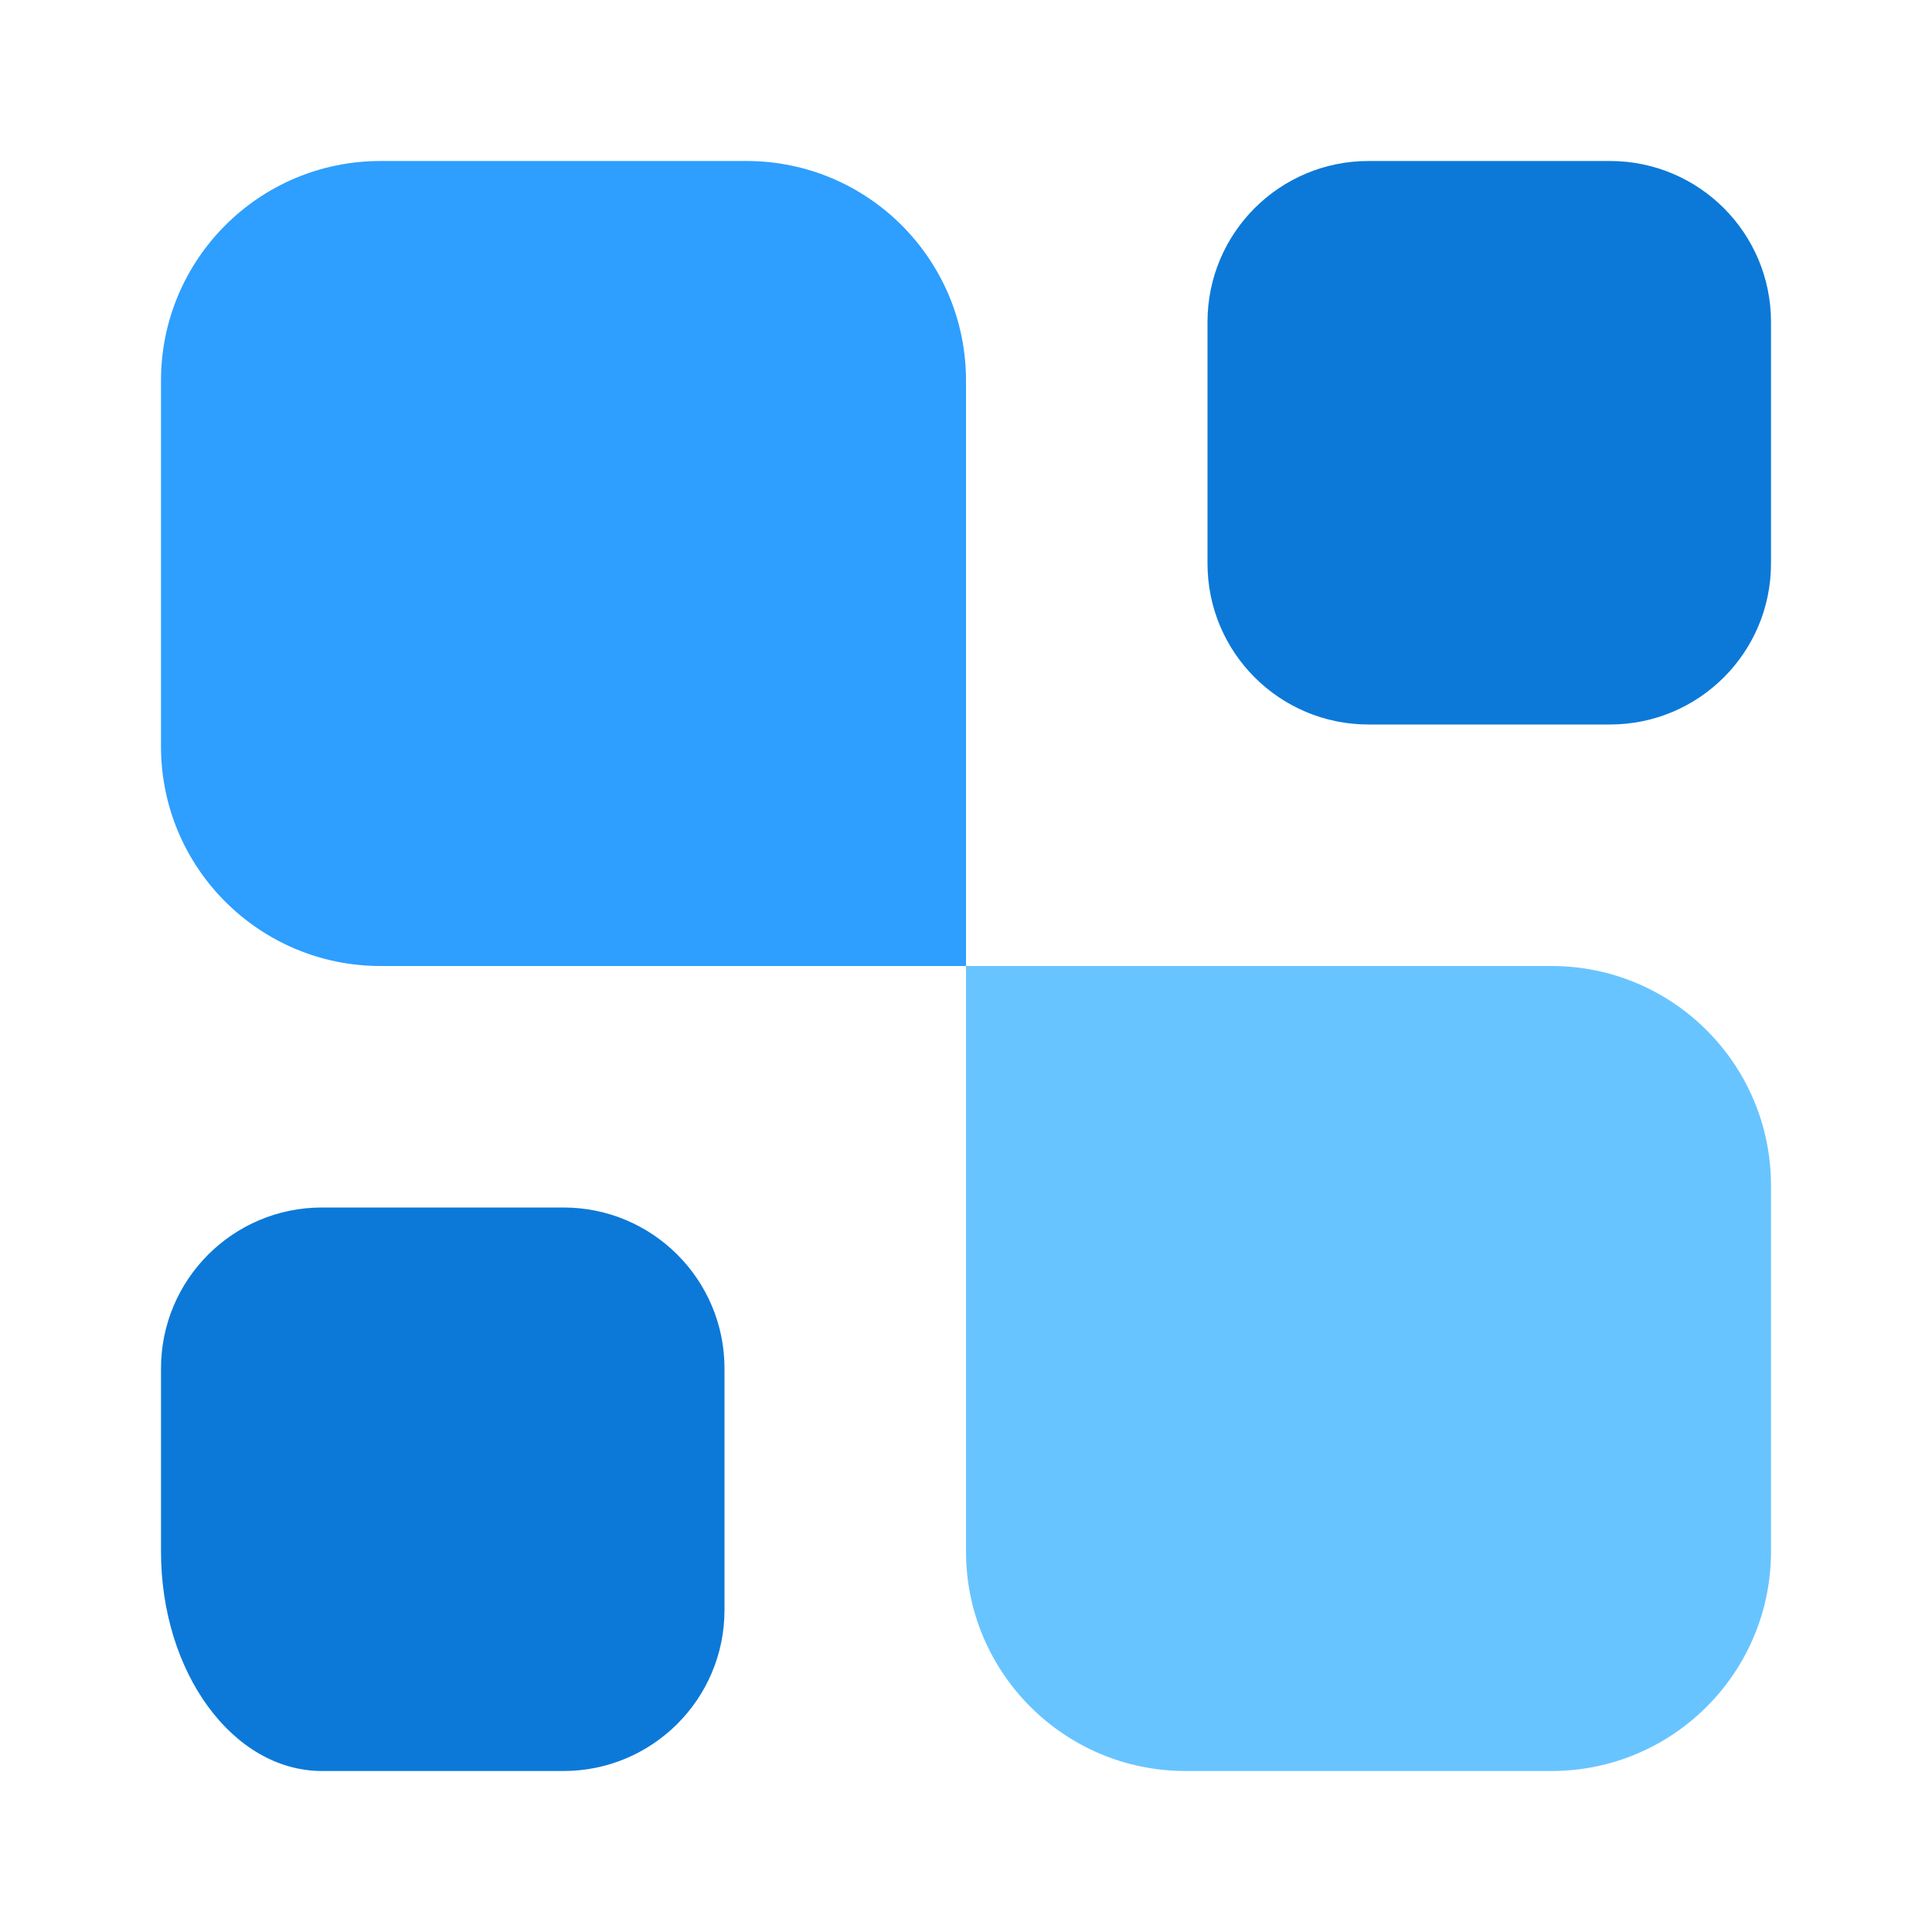
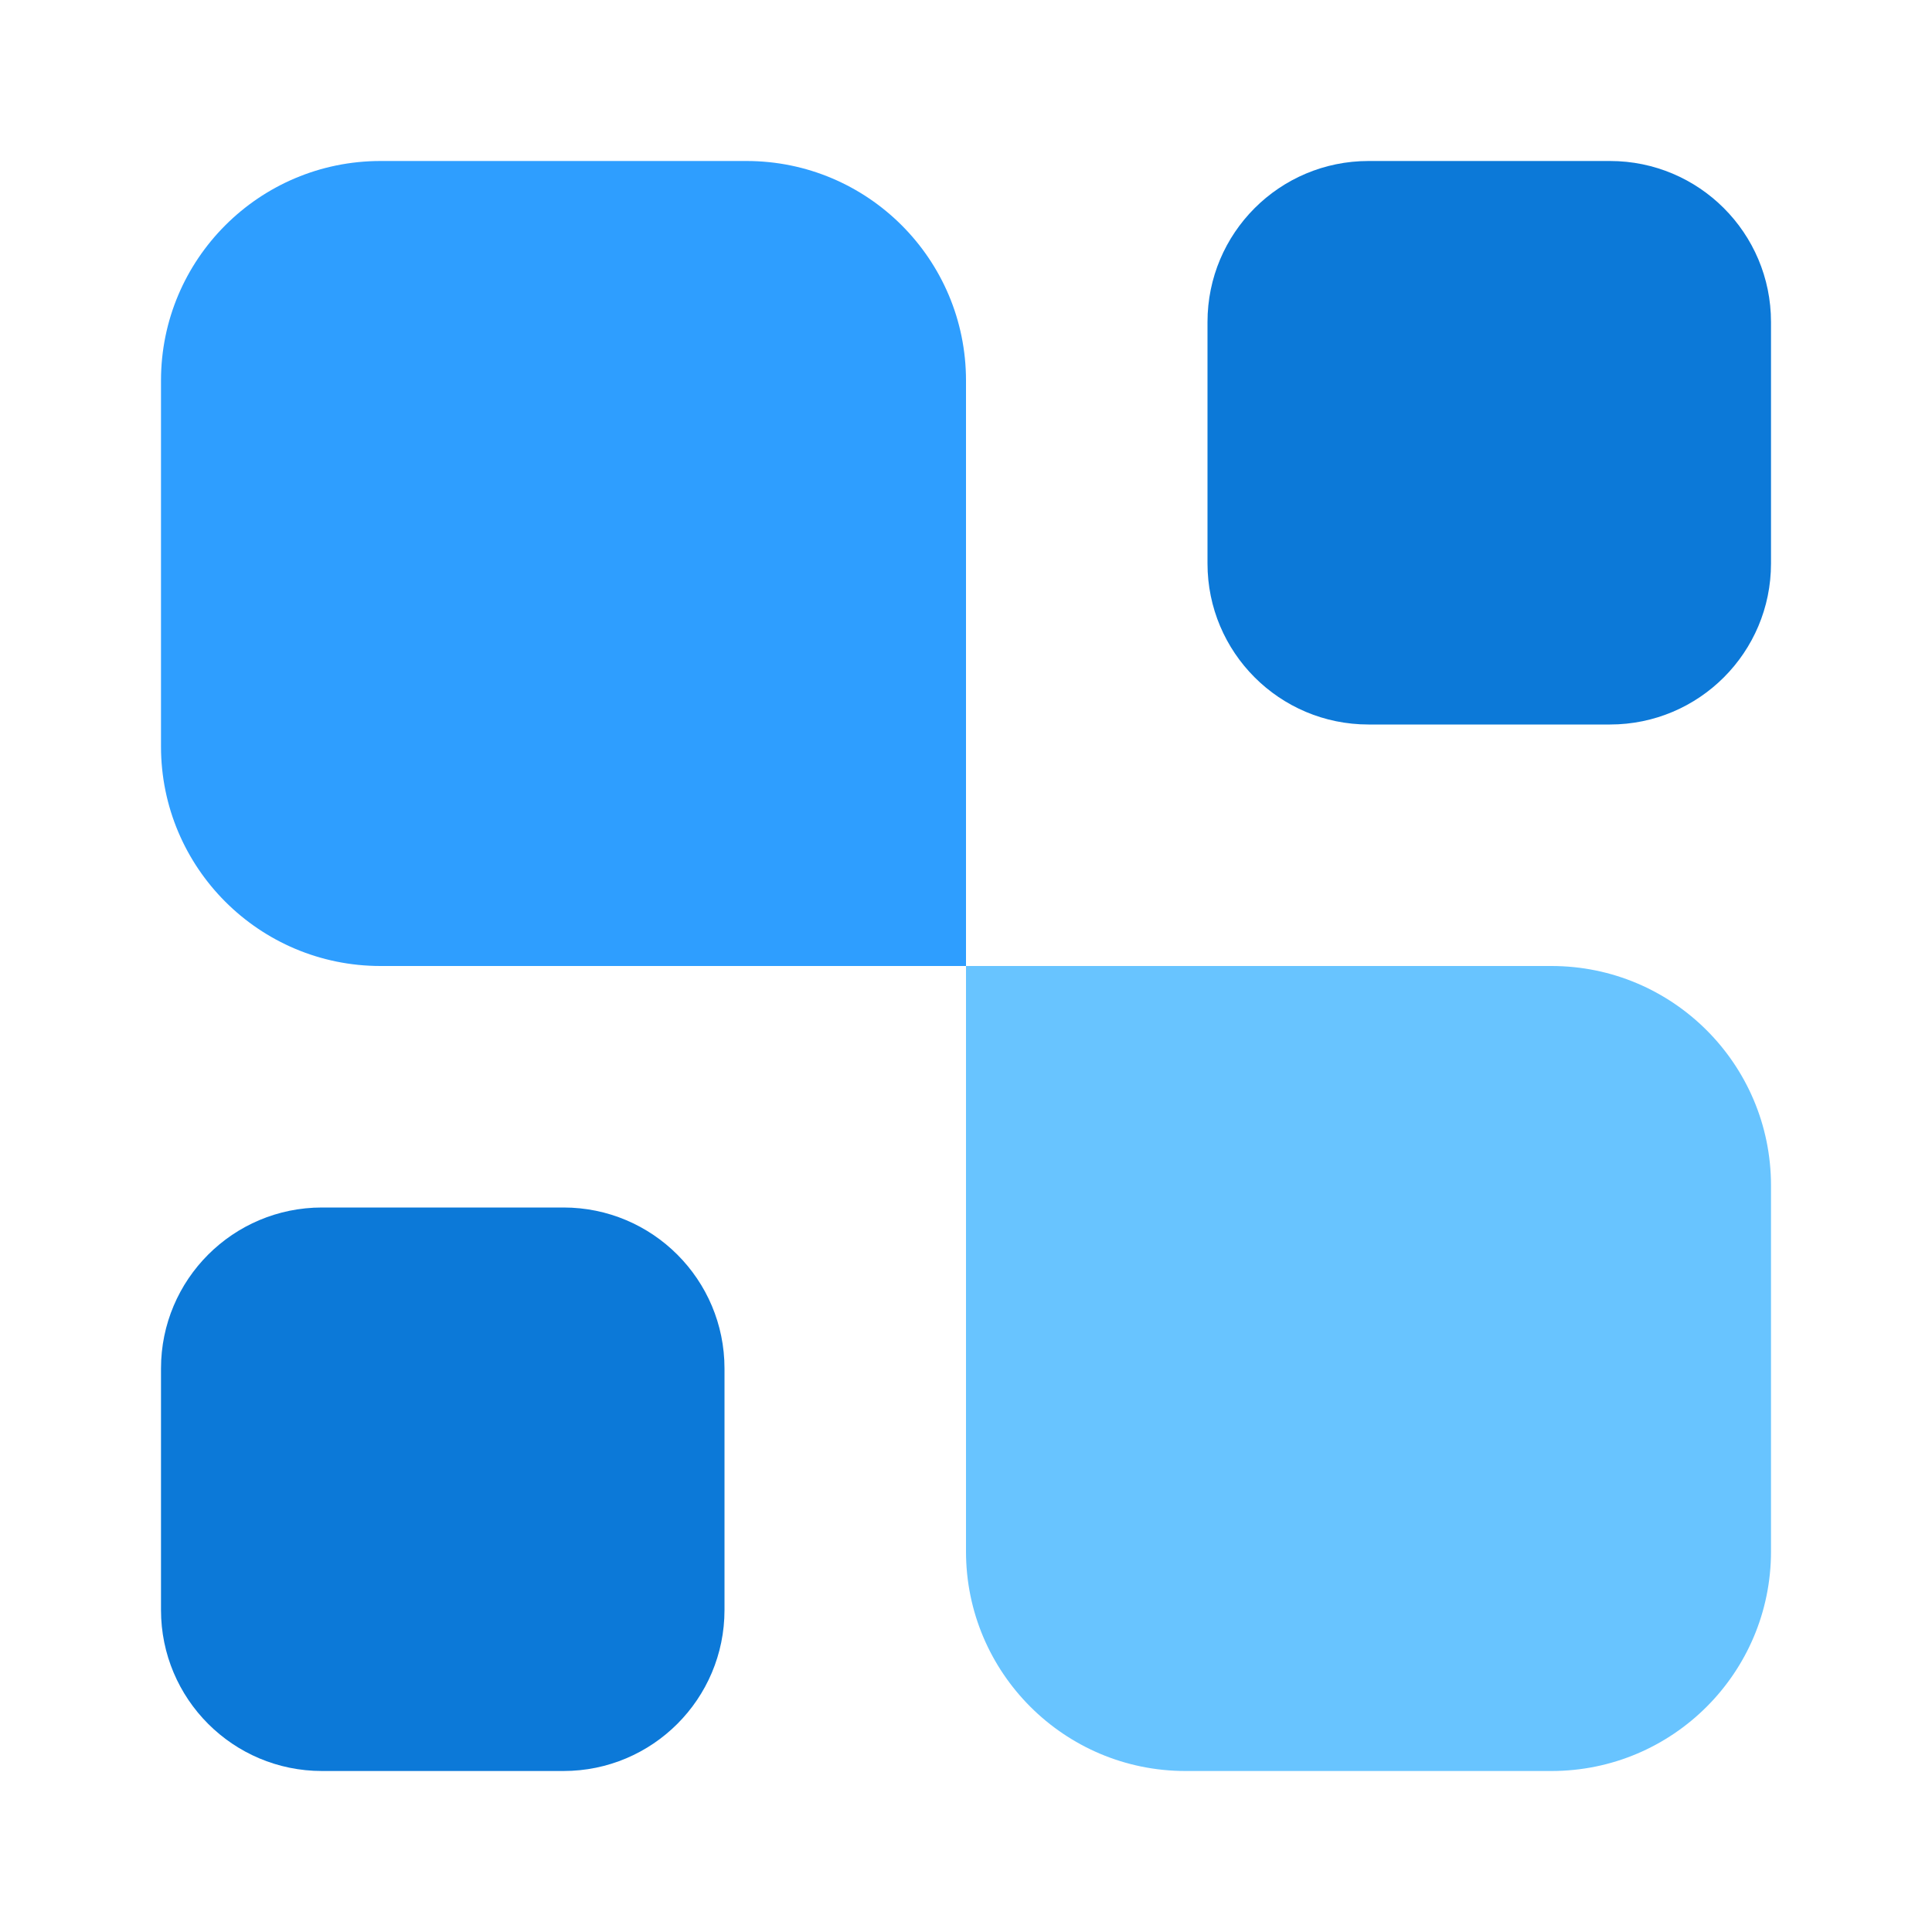
<svg xmlns="http://www.w3.org/2000/svg" width="48" height="48" viewBox="0 0 24 24" fill="none">
  <path d="M22 19.273C22 20.779 20.779 22 19.273 22H14.727C13.221 22 12 20.779 12 19.273V12H19.273C20.779 12 22 13.221 22 14.727V19.273Z" fill="#68C4FF" />
  <path d="M20 2C21.105 2 22 2.895 22 4V7C22 8.105 21.105 9 20 9H17C15.895 9 15 8.105 15 7V4C15 2.895 15.895 2 17 2H20Z" fill="#0C79D8" />
-   <path d="M7 15C8.105 15 9 15.895 9 17V20C9 21.105 8.105 22 7 22H4C2.895 22 2 20.779 2 19.273V17C2 15.895 2.895 15 4 15H7Z" fill="#0C79D8" />
+   <path d="M7 15C8.105 15 9 15.895 9 17V20C9 21.105 8.105 22 7 22H4C2.895 22 2 21.105 2 20V17C2 15.895 2.895 15 4 15H7Z" fill="#0C79D8" />
  <path d="M12 12H4.727C3.221 12 2 10.779 2 9.273V4.727C2 3.221 3.221 2 4.727 2H9.273C10.779 2 12 3.221 12 4.727V12Z" fill="#2E9EFF" />
</svg>
